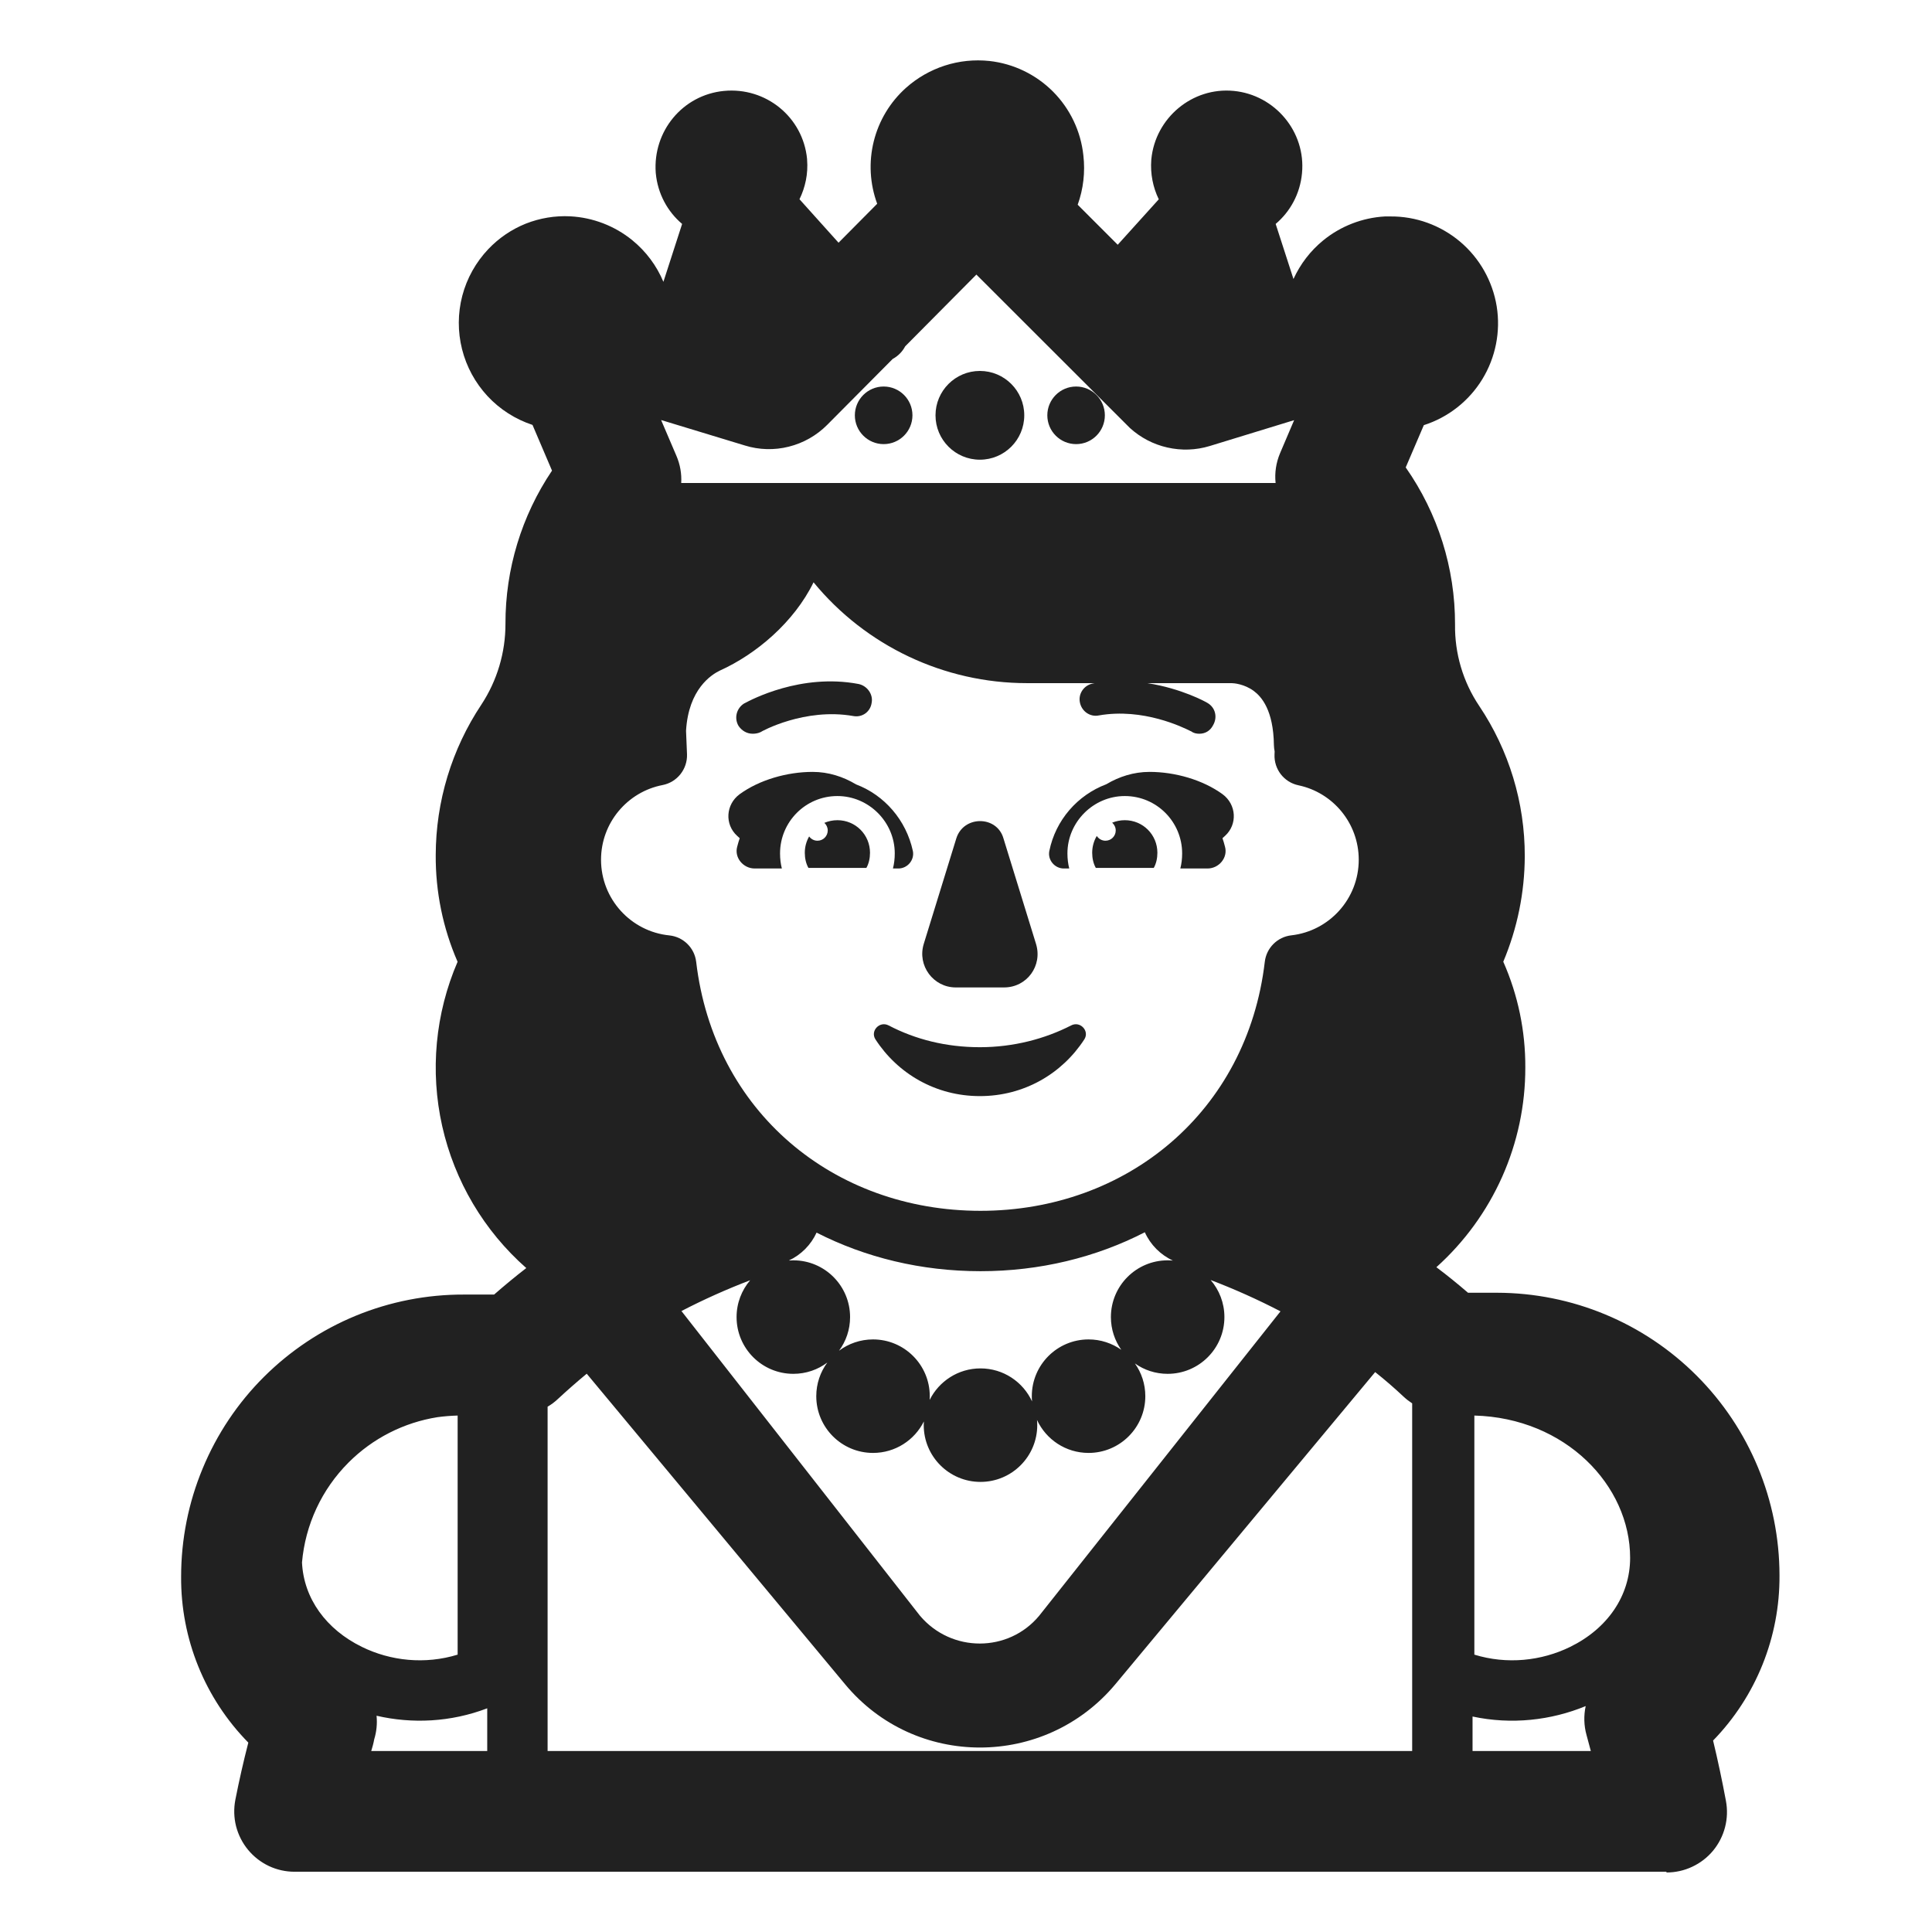
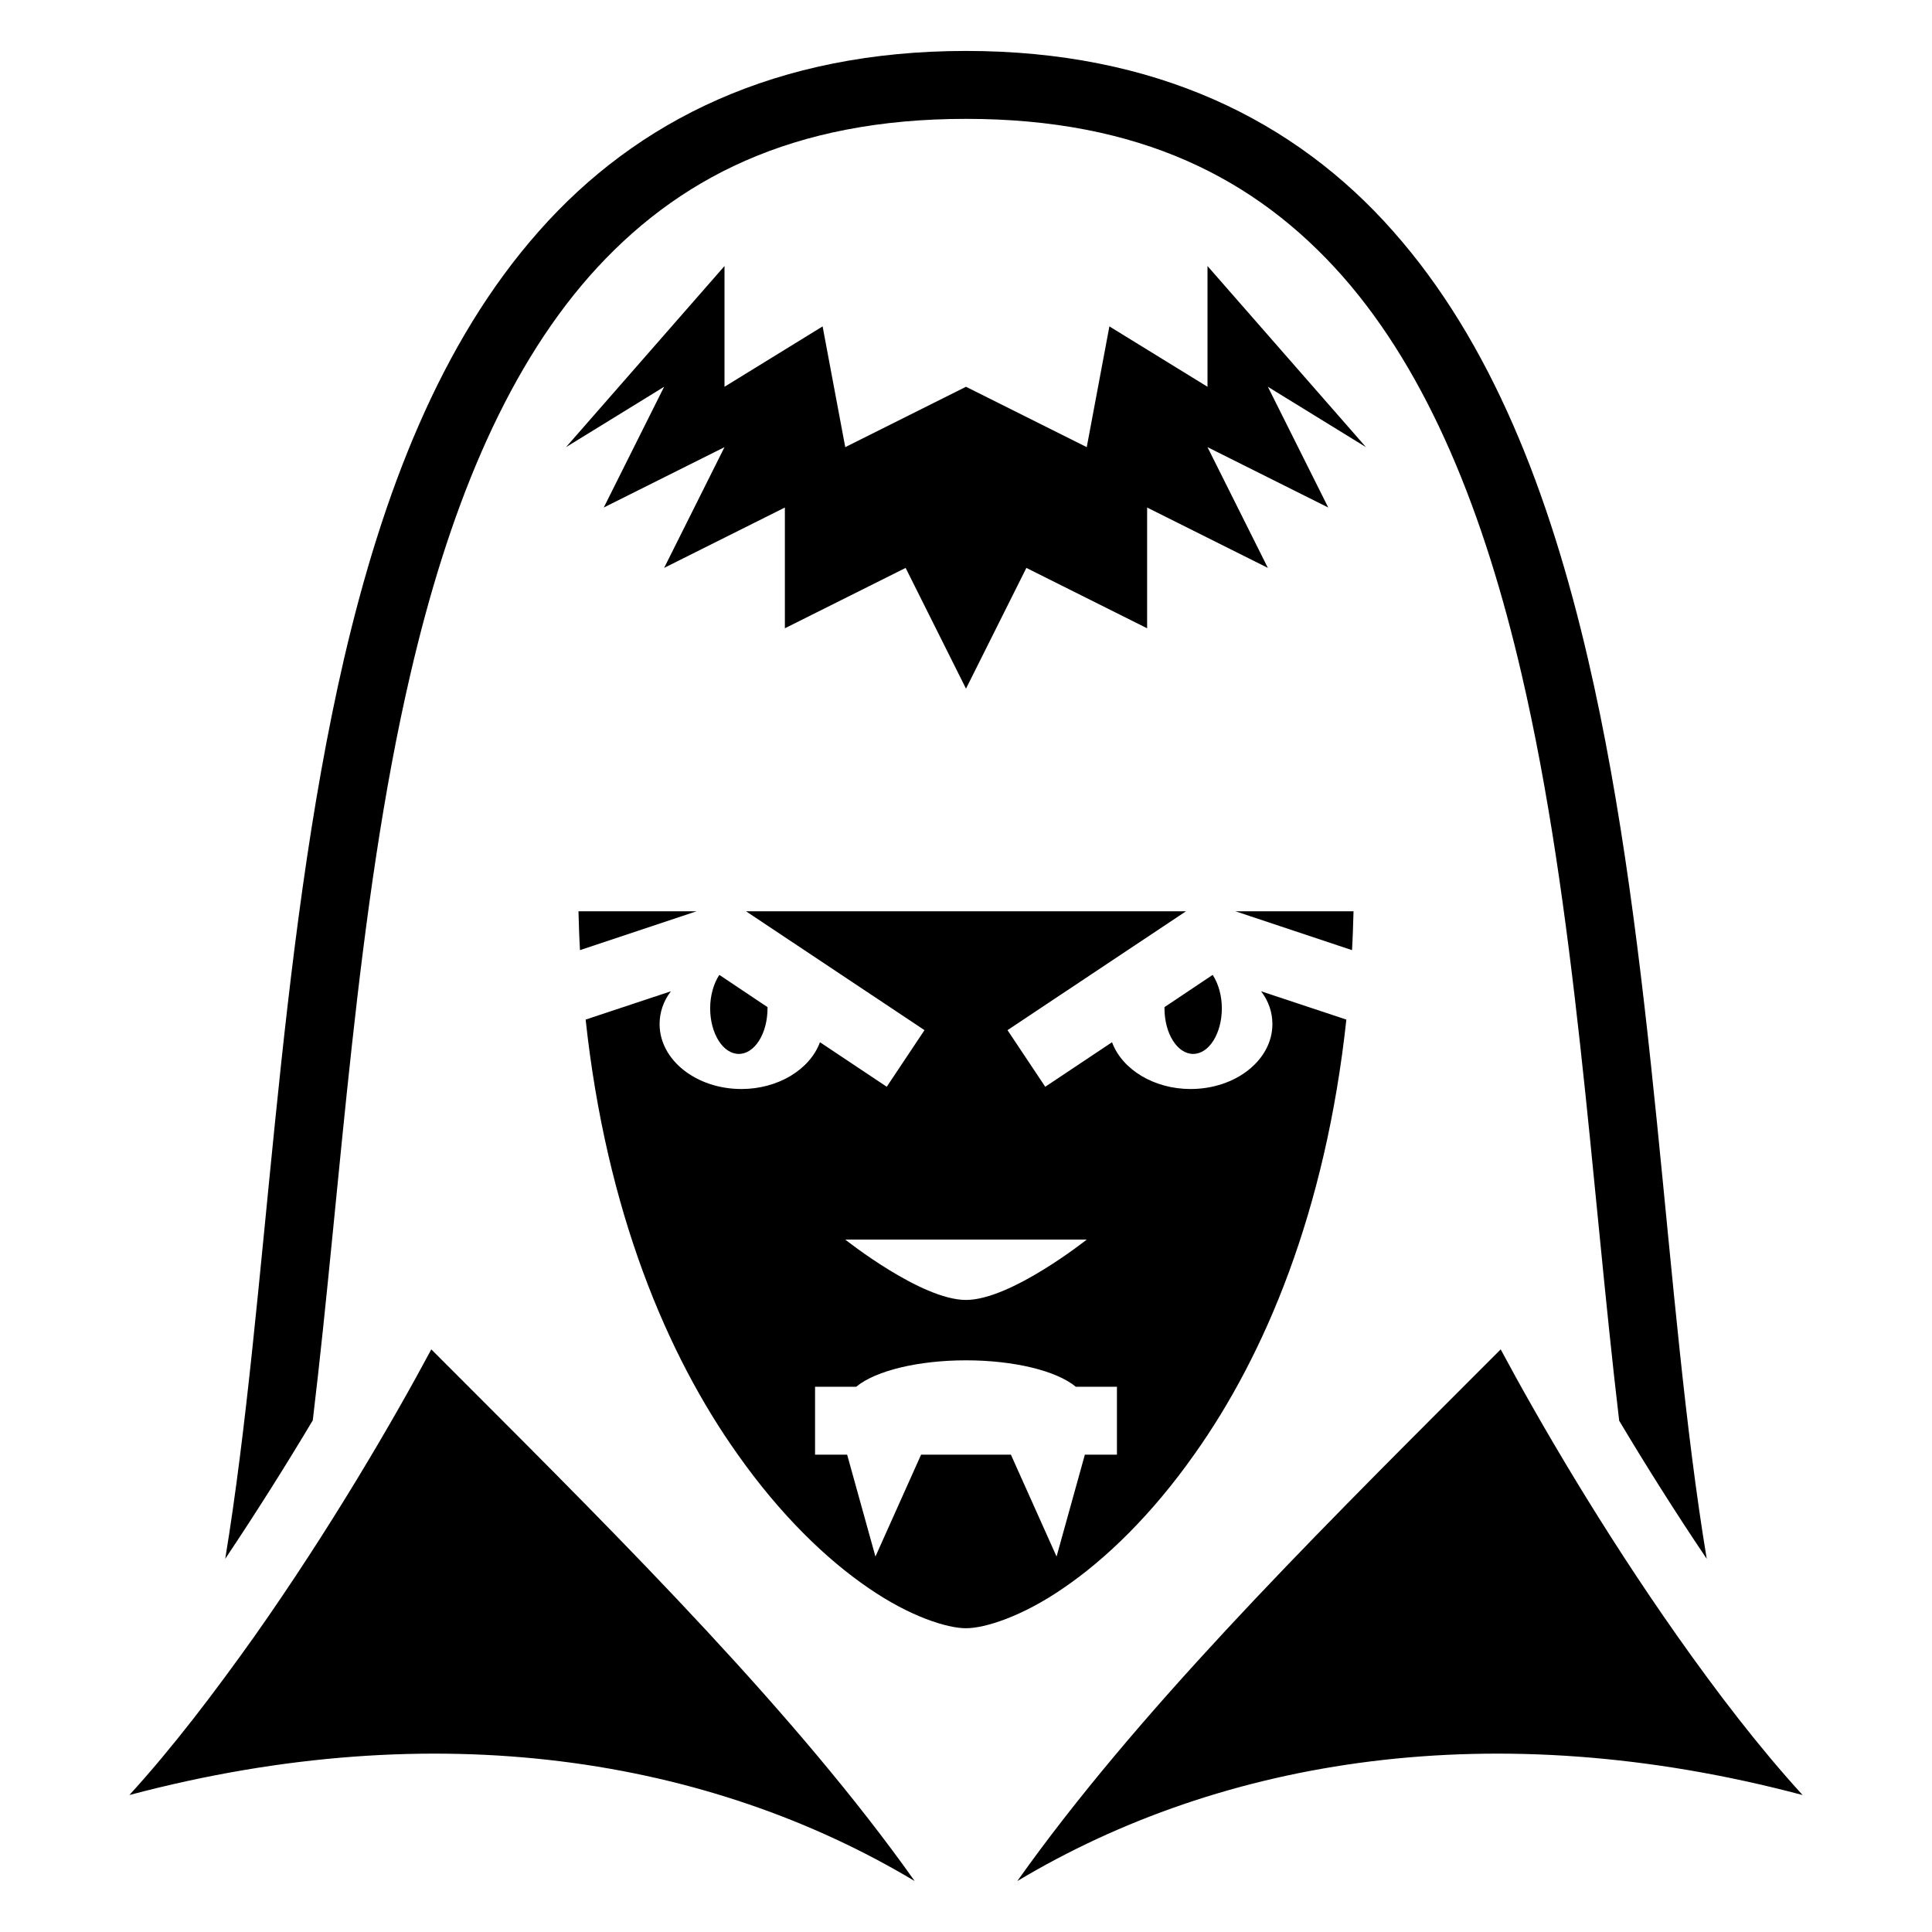
- <svg xmlns="http://www.w3.org/2000/svg" width="32" height="32" viewBox="0 0 32 32" fill="none">
-   <path d="M16.965 6.879C16.965 7.285 16.636 7.614 16.23 7.614C15.824 7.614 15.495 7.285 15.495 6.879C15.495 6.473 15.824 6.144 16.23 6.144C16.636 6.144 16.965 6.473 16.965 6.879Z" fill="#212121" />
-   <path d="M15.113 6.879C15.113 7.142 14.9 7.356 14.636 7.356C14.373 7.356 14.159 7.142 14.159 6.879C14.159 6.616 14.373 6.402 14.636 6.402C14.9 6.402 15.113 6.616 15.113 6.879Z" fill="#212121" />
-   <path d="M18.3 6.879C18.3 7.142 18.087 7.356 17.824 7.356C17.56 7.356 17.347 7.142 17.347 6.879C17.347 6.616 17.56 6.402 17.824 6.402C18.087 6.402 18.3 6.616 18.3 6.879Z" fill="#212121" />
-   <path d="M14.72 16.985C15.16 17.215 15.67 17.345 16.23 17.345C16.79 17.345 17.31 17.205 17.74 16.985C17.89 16.905 18.05 17.075 17.96 17.215C17.59 17.785 16.96 18.155 16.23 18.155C15.5 18.155 14.87 17.785 14.5 17.215C14.41 17.075 14.57 16.905 14.72 16.985Z" fill="#212121" />
-   <path d="M15.3 15.635L15.84 13.885C15.96 13.505 16.51 13.505 16.62 13.885L17.16 15.635C17.27 15.995 17.01 16.355 16.63 16.355H15.83C15.46 16.355 15.19 15.995 15.3 15.635Z" fill="#212121" />
-   <path d="M12.468 12.153C12.373 12.153 12.288 12.106 12.231 12.021C12.155 11.888 12.203 11.727 12.326 11.651L12.335 11.647C12.435 11.593 13.266 11.148 14.22 11.329C14.362 11.358 14.466 11.5 14.437 11.642C14.418 11.784 14.286 11.888 14.134 11.86C13.329 11.718 12.61 12.115 12.6 12.125C12.562 12.144 12.515 12.153 12.468 12.153Z" fill="#212121" />
-   <path d="M14.179 12.992C13.965 12.864 13.723 12.785 13.46 12.785C13.04 12.785 12.58 12.915 12.25 13.155C12.02 13.325 12 13.655 12.21 13.845L12.252 13.883C12.236 13.93 12.222 13.977 12.21 14.025C12.16 14.205 12.31 14.385 12.5 14.385H12.95C12.93 14.305 12.92 14.225 12.92 14.135C12.92 13.615 13.34 13.185 13.87 13.185C14.39 13.185 14.82 13.615 14.82 14.135C14.82 14.225 14.81 14.305 14.79 14.385H14.88C15.03 14.385 15.15 14.245 15.12 14.095C15.009 13.584 14.651 13.171 14.179 12.992Z" fill="#212121" />
-   <path d="M19.04 12.785C18.778 12.785 18.537 12.863 18.323 12.99C17.848 13.169 17.484 13.582 17.38 14.095C17.35 14.245 17.47 14.385 17.62 14.385H17.71C17.69 14.305 17.68 14.225 17.68 14.135C17.68 13.615 18.11 13.185 18.63 13.185C19.16 13.185 19.58 13.615 19.58 14.135C19.58 14.225 19.57 14.305 19.55 14.385H20C20.19 14.385 20.34 14.205 20.29 14.025C20.278 13.977 20.264 13.93 20.248 13.883L20.29 13.845C20.5 13.655 20.48 13.325 20.25 13.155C19.92 12.915 19.46 12.785 19.04 12.785Z" fill="#212121" />
-   <path d="M14.41 14.125C14.41 13.825 14.17 13.585 13.87 13.585C13.793 13.585 13.72 13.601 13.654 13.629C13.688 13.66 13.71 13.705 13.71 13.755C13.71 13.849 13.634 13.925 13.54 13.925C13.483 13.925 13.433 13.897 13.402 13.854C13.356 13.934 13.33 14.026 13.33 14.125C13.33 14.215 13.35 14.305 13.39 14.375H14.35C14.39 14.305 14.41 14.215 14.41 14.125Z" fill="#212121" />
-   <path d="M18.63 13.585C18.556 13.585 18.485 13.6 18.421 13.626C18.457 13.658 18.48 13.704 18.48 13.755C18.48 13.849 18.404 13.925 18.31 13.925C18.25 13.925 18.197 13.893 18.166 13.846C18.118 13.927 18.09 14.023 18.09 14.125C18.09 14.215 18.11 14.305 18.15 14.375H19.11C19.15 14.305 19.17 14.215 19.17 14.125C19.17 13.825 18.93 13.585 18.63 13.585Z" fill="#212121" />
-   <path d="M27.599 31.002H4.88C4.732 31.002 4.587 30.97 4.453 30.907C4.32 30.844 4.202 30.752 4.108 30.638C4.014 30.524 3.947 30.391 3.91 30.248C3.874 30.105 3.87 29.956 3.898 29.811C3.96 29.495 4.032 29.178 4.113 28.863C3.392 28.13 2.992 27.14 3 26.112C3 25.498 3.121 24.889 3.357 24.322C3.592 23.754 3.937 23.238 4.372 22.805C4.808 22.371 5.324 22.027 5.892 21.793C6.461 21.559 7.07 21.44 7.684 21.442H8.184C8.357 21.291 8.534 21.144 8.717 21.003C8.016 20.386 7.529 19.563 7.324 18.651C7.12 17.74 7.209 16.788 7.579 15.93C7.336 15.373 7.213 14.77 7.217 14.162C7.219 13.276 7.481 12.41 7.972 11.672C8.234 11.274 8.373 10.808 8.372 10.332C8.37 9.428 8.638 8.545 9.143 7.795L8.82 7.038C8.535 6.944 8.279 6.78 8.075 6.561C7.871 6.341 7.726 6.074 7.653 5.784C7.58 5.493 7.581 5.189 7.657 4.899C7.733 4.609 7.882 4.343 8.088 4.126C8.262 3.943 8.473 3.799 8.707 3.705C8.942 3.612 9.194 3.57 9.446 3.583C9.821 3.603 10.18 3.741 10.472 3.978C10.699 4.163 10.876 4.4 10.988 4.668L11.298 3.709C11.057 3.505 10.894 3.21 10.862 2.87L10.861 2.859C10.812 2.176 11.304 1.573 11.991 1.506L11.993 1.506C12.682 1.44 13.301 1.936 13.368 2.636L13.368 2.644C13.387 2.879 13.338 3.103 13.242 3.3L13.889 4.02L14.529 3.375C14.407 3.044 14.387 2.684 14.472 2.342C14.557 1.999 14.743 1.69 15.006 1.455C15.193 1.288 15.412 1.163 15.65 1.086C15.888 1.009 16.139 0.984 16.388 1.01C16.787 1.054 17.159 1.234 17.442 1.518C17.724 1.802 17.902 2.175 17.944 2.574C17.976 2.85 17.944 3.13 17.85 3.391L18.513 4.054L19.193 3.301C19.097 3.104 19.051 2.879 19.069 2.645L19.07 2.635C19.136 1.956 19.746 1.438 20.436 1.506C21.115 1.572 21.632 2.181 21.565 2.871C21.533 3.211 21.37 3.505 21.129 3.709L21.424 4.621C21.537 4.374 21.704 4.155 21.916 3.982C22.206 3.745 22.565 3.606 22.939 3.585H23.026C23.45 3.581 23.86 3.73 24.184 4.003C24.507 4.276 24.722 4.656 24.79 5.074C24.857 5.492 24.772 5.921 24.551 6.282C24.33 6.643 23.986 6.913 23.583 7.042L23.283 7.742C23.817 8.504 24.102 9.412 24.1 10.342C24.093 10.822 24.232 11.293 24.5 11.692C24.994 12.428 25.257 13.295 25.255 14.182C25.253 14.782 25.132 15.376 24.899 15.929C25.143 16.481 25.267 17.079 25.264 17.682C25.265 18.306 25.134 18.923 24.88 19.493C24.626 20.062 24.255 20.572 23.791 20.989C23.967 21.121 24.142 21.263 24.315 21.412H24.795C26.036 21.414 27.225 21.907 28.102 22.785C28.979 23.662 29.473 24.852 29.474 26.092C29.481 27.114 29.086 28.097 28.374 28.829C28.453 29.157 28.524 29.491 28.587 29.829C28.614 29.974 28.609 30.122 28.572 30.265C28.535 30.407 28.468 30.539 28.374 30.653C28.28 30.766 28.162 30.857 28.029 30.919C27.896 30.982 27.751 31.014 27.604 31.014L27.599 31.002ZM14.993 5.736C14.946 5.825 14.874 5.898 14.786 5.945L13.701 7.037C13.526 7.213 13.306 7.338 13.066 7.398C12.825 7.459 12.572 7.452 12.335 7.378L10.95 6.957L11.204 7.551C11.265 7.693 11.292 7.847 11.283 8H21.128C21.11 7.832 21.136 7.662 21.202 7.506L21.435 6.959L20.035 7.388C19.808 7.457 19.567 7.465 19.335 7.412C19.103 7.36 18.89 7.248 18.714 7.088L16.172 4.548L14.993 5.736ZM24.39 29.002H26.349C26.326 28.913 26.302 28.825 26.278 28.738C26.234 28.581 26.23 28.416 26.264 28.258C25.69 28.495 25.034 28.569 24.39 28.431V29.002ZM9.07 29.002H23.39V23.244C23.341 23.212 23.294 23.176 23.251 23.136C23.099 22.993 22.941 22.856 22.777 22.726L18.474 27.896C17.305 29.293 15.156 29.296 13.995 27.894L9.718 22.753C9.555 22.888 9.395 23.028 9.24 23.172C9.188 23.221 9.131 23.264 9.07 23.299V29.002ZM8.07 29.002V28.295C7.464 28.526 6.825 28.554 6.237 28.418C6.25 28.549 6.237 28.682 6.198 28.809C6.186 28.876 6.168 28.94 6.149 29.002H8.07ZM5.773 24.224C5.327 24.67 5.056 25.257 5.002 25.88C5.031 26.477 5.402 26.988 5.995 27.278C6.47 27.511 7.04 27.572 7.58 27.406V23.446C7.466 23.449 7.354 23.458 7.245 23.473C6.691 23.561 6.174 23.822 5.773 24.224ZM12.425 21.205C12.035 21.354 11.655 21.524 11.287 21.715L15.238 26.762C15.76 27.378 16.704 27.373 17.212 26.762L21.209 21.72C20.834 21.525 20.448 21.352 20.052 21.201C20.194 21.366 20.28 21.58 20.28 21.815C20.28 22.334 19.859 22.755 19.34 22.755C19.138 22.755 18.951 22.692 18.798 22.583C18.906 22.736 18.97 22.923 18.97 23.125C18.97 23.644 18.549 24.065 18.03 24.065C17.651 24.065 17.325 23.841 17.176 23.519C17.179 23.547 17.18 23.576 17.18 23.605C17.18 24.124 16.759 24.545 16.24 24.545C15.721 24.545 15.3 24.124 15.3 23.605C15.3 23.584 15.301 23.564 15.302 23.544C15.148 23.853 14.829 24.065 14.46 24.065C13.941 24.065 13.52 23.644 13.52 23.125C13.52 22.917 13.588 22.724 13.703 22.568C13.546 22.686 13.351 22.755 13.14 22.755C12.621 22.755 12.2 22.334 12.2 21.815C12.2 21.582 12.285 21.369 12.425 21.205ZM18.962 20.41C18.149 20.828 17.22 21.055 16.24 21.055C15.261 21.055 14.336 20.83 13.525 20.416C13.432 20.619 13.268 20.784 13.066 20.878C13.09 20.876 13.115 20.875 13.14 20.875C13.659 20.875 14.08 21.296 14.08 21.815C14.08 22.024 14.012 22.216 13.897 22.372C14.054 22.255 14.249 22.185 14.46 22.185C14.979 22.185 15.4 22.606 15.4 23.125C15.4 23.146 15.399 23.166 15.398 23.187C15.552 22.878 15.871 22.665 16.24 22.665C16.619 22.665 16.945 22.889 17.094 23.212C17.091 23.183 17.09 23.154 17.09 23.125C17.09 22.606 17.511 22.185 18.03 22.185C18.232 22.185 18.419 22.249 18.572 22.357C18.464 22.204 18.4 22.017 18.4 21.815C18.4 21.296 18.821 20.875 19.34 20.875C19.369 20.875 19.398 20.877 19.427 20.879C19.221 20.784 19.055 20.617 18.962 20.41ZM13.475 9.645C13.152 10.305 12.525 10.836 11.921 11.108C11.786 11.174 11.404 11.41 11.363 12.104L11.379 12.492C11.388 12.739 11.216 12.956 10.974 13.003C10.393 13.115 9.955 13.627 9.955 14.24C9.955 14.892 10.451 15.429 11.085 15.493C11.319 15.517 11.504 15.7 11.531 15.932C11.824 18.414 13.808 20.055 16.24 20.055C18.664 20.055 20.657 18.413 20.949 15.93C20.976 15.7 21.158 15.518 21.389 15.492C22.017 15.421 22.505 14.887 22.505 14.24C22.505 13.634 22.077 13.127 21.507 13.007C21.267 12.957 21.1 12.741 21.11 12.496L21.112 12.446C21.105 12.412 21.101 12.377 21.1 12.342C21.092 11.762 20.895 11.54 20.766 11.444C20.61 11.329 20.435 11.315 20.4 11.315H19.004C19.573 11.403 19.979 11.629 19.998 11.642C20.131 11.718 20.169 11.879 20.093 12.011C20.045 12.106 19.96 12.153 19.865 12.153C19.818 12.153 19.771 12.144 19.733 12.115C19.733 12.115 19.726 12.112 19.715 12.107C19.6 12.05 18.935 11.72 18.199 11.85C18.057 11.879 17.915 11.784 17.886 11.632C17.858 11.49 17.953 11.348 18.104 11.32L18.132 11.315H17.01C15.638 11.315 14.341 10.699 13.475 9.645ZM24.42 23.446V27.406C24.959 27.572 25.53 27.511 26.006 27.278C26.624 26.976 27 26.433 27 25.803C27 24.604 25.929 23.485 24.42 23.446Z" fill="#212121" />
+ <svg xmlns="http://www.w3.org/2000/svg" viewBox="0 0 512 512" width="512" height="512">
+   <path fill="#000" d="M256 13.5c50.1 0 87.2 18.31 113.2 47.79c26.1 29.48 41.4 69.41 51.6 113.21c18.2 78.2 20.1 169.9 31.5 238.6c-8.5-12.6-16.4-25.2-23.2-36.6c-7.5-63.4-11.4-135.8-25.9-198c-9.8-42.2-24.5-79.27-47.4-105.29c-23-26.02-53.9-41.71-99.8-41.71s-76.8 15.69-99.8 41.71c-22.9 26.02-37.6 63.09-47.4 105.29c-14.51 62.2-18.31 134.6-25.91 197.9c-6.8 11.4-14.7 24-23.2 36.7c11.3-68.8 13.4-160.4 31.5-238.6c10.21-43.8 25.51-83.73 51.61-113.21c26-29.48 63.1-47.79 113.2-47.79m-64 57v32l26-16l6 32l32-16l32 16l6-32l26 16v-32l42 48l-26-16l16 32l-32-16l16 32l-32-16v32l-32-16l-16 32l-16-32l-32 16v-32l-32 16l16-32l-32 16l16-32l-26 16zm166.7 171c-.1 3.5-.2 6.9-.4 10.3l-30.9-10.3zm-44.4 0L267 273l10 15l17.7-11.8c2.7 7.3 11.2 12.4 20.8 12.4c12 0 21.7-7.7 21.7-17.2c0-3.1-1-6.1-3-8.7l22.6 7.5c-5.5 50.9-21.6 88.9-40.2 115.1c-11.4 16.2-23.7 28-34.7 35.5c-11 7.6-20.9 10.7-25.9 10.7s-14.9-3.1-25.9-10.7c-11-7.5-23.3-19.3-34.7-35.5c-18.6-26.2-34.7-64.2-40.2-115.1l22.6-7.5c-2 2.6-3 5.6-3 8.7c0 9.5 9.7 17.2 21.7 17.2c9.6 0 18.1-5.1 20.8-12.4L235 288l10-15l-47.3-31.5zm-129.7 0l-30.9 10.3c-.2-3.4-.3-6.8-.4-10.3zm136.8 16.9c1.5 2.3 2.4 5.5 2.4 8.8c0 6.7-3.4 12.1-7.6 12.1s-7.6-5.4-7.6-12.1v-.3l12.7-8.5zm-130.7 0l12.7 8.5v.3c0 6.7-3.4 12.1-7.6 12.1s-7.6-5.4-7.6-12.1c0-3.3.9-6.5 2.4-8.8zm97.3 70.1h-64s20.1 16 32 16s32-16 32-16m109.7 29.1c10 18.7 26.8 47.6 46.9 76.1c10.5 14.9 21.6 29.4 33.1 42C396 454 323.9 466 269.6 498.5c31.2-44 75.9-88.7 120.8-133.6zm-283.4 0l7.3 7.3c44.9 44.9 89.6 89.6 120.8 133.6C188.1 466 116 454 34.29 475.7c11.5-12.6 22.5-27.1 33.1-42c20.1-28.5 36.91-57.4 46.91-76.1m141.7 2.9c-12.5 0-23.9 2.7-29.1 7H216v18h8.5l7.5 27l12.1-27h23.8l12.1 27l7.5-27h8.5v-18h-10.9c-5.2-4.3-16.6-7-29.1-7" />
</svg>
